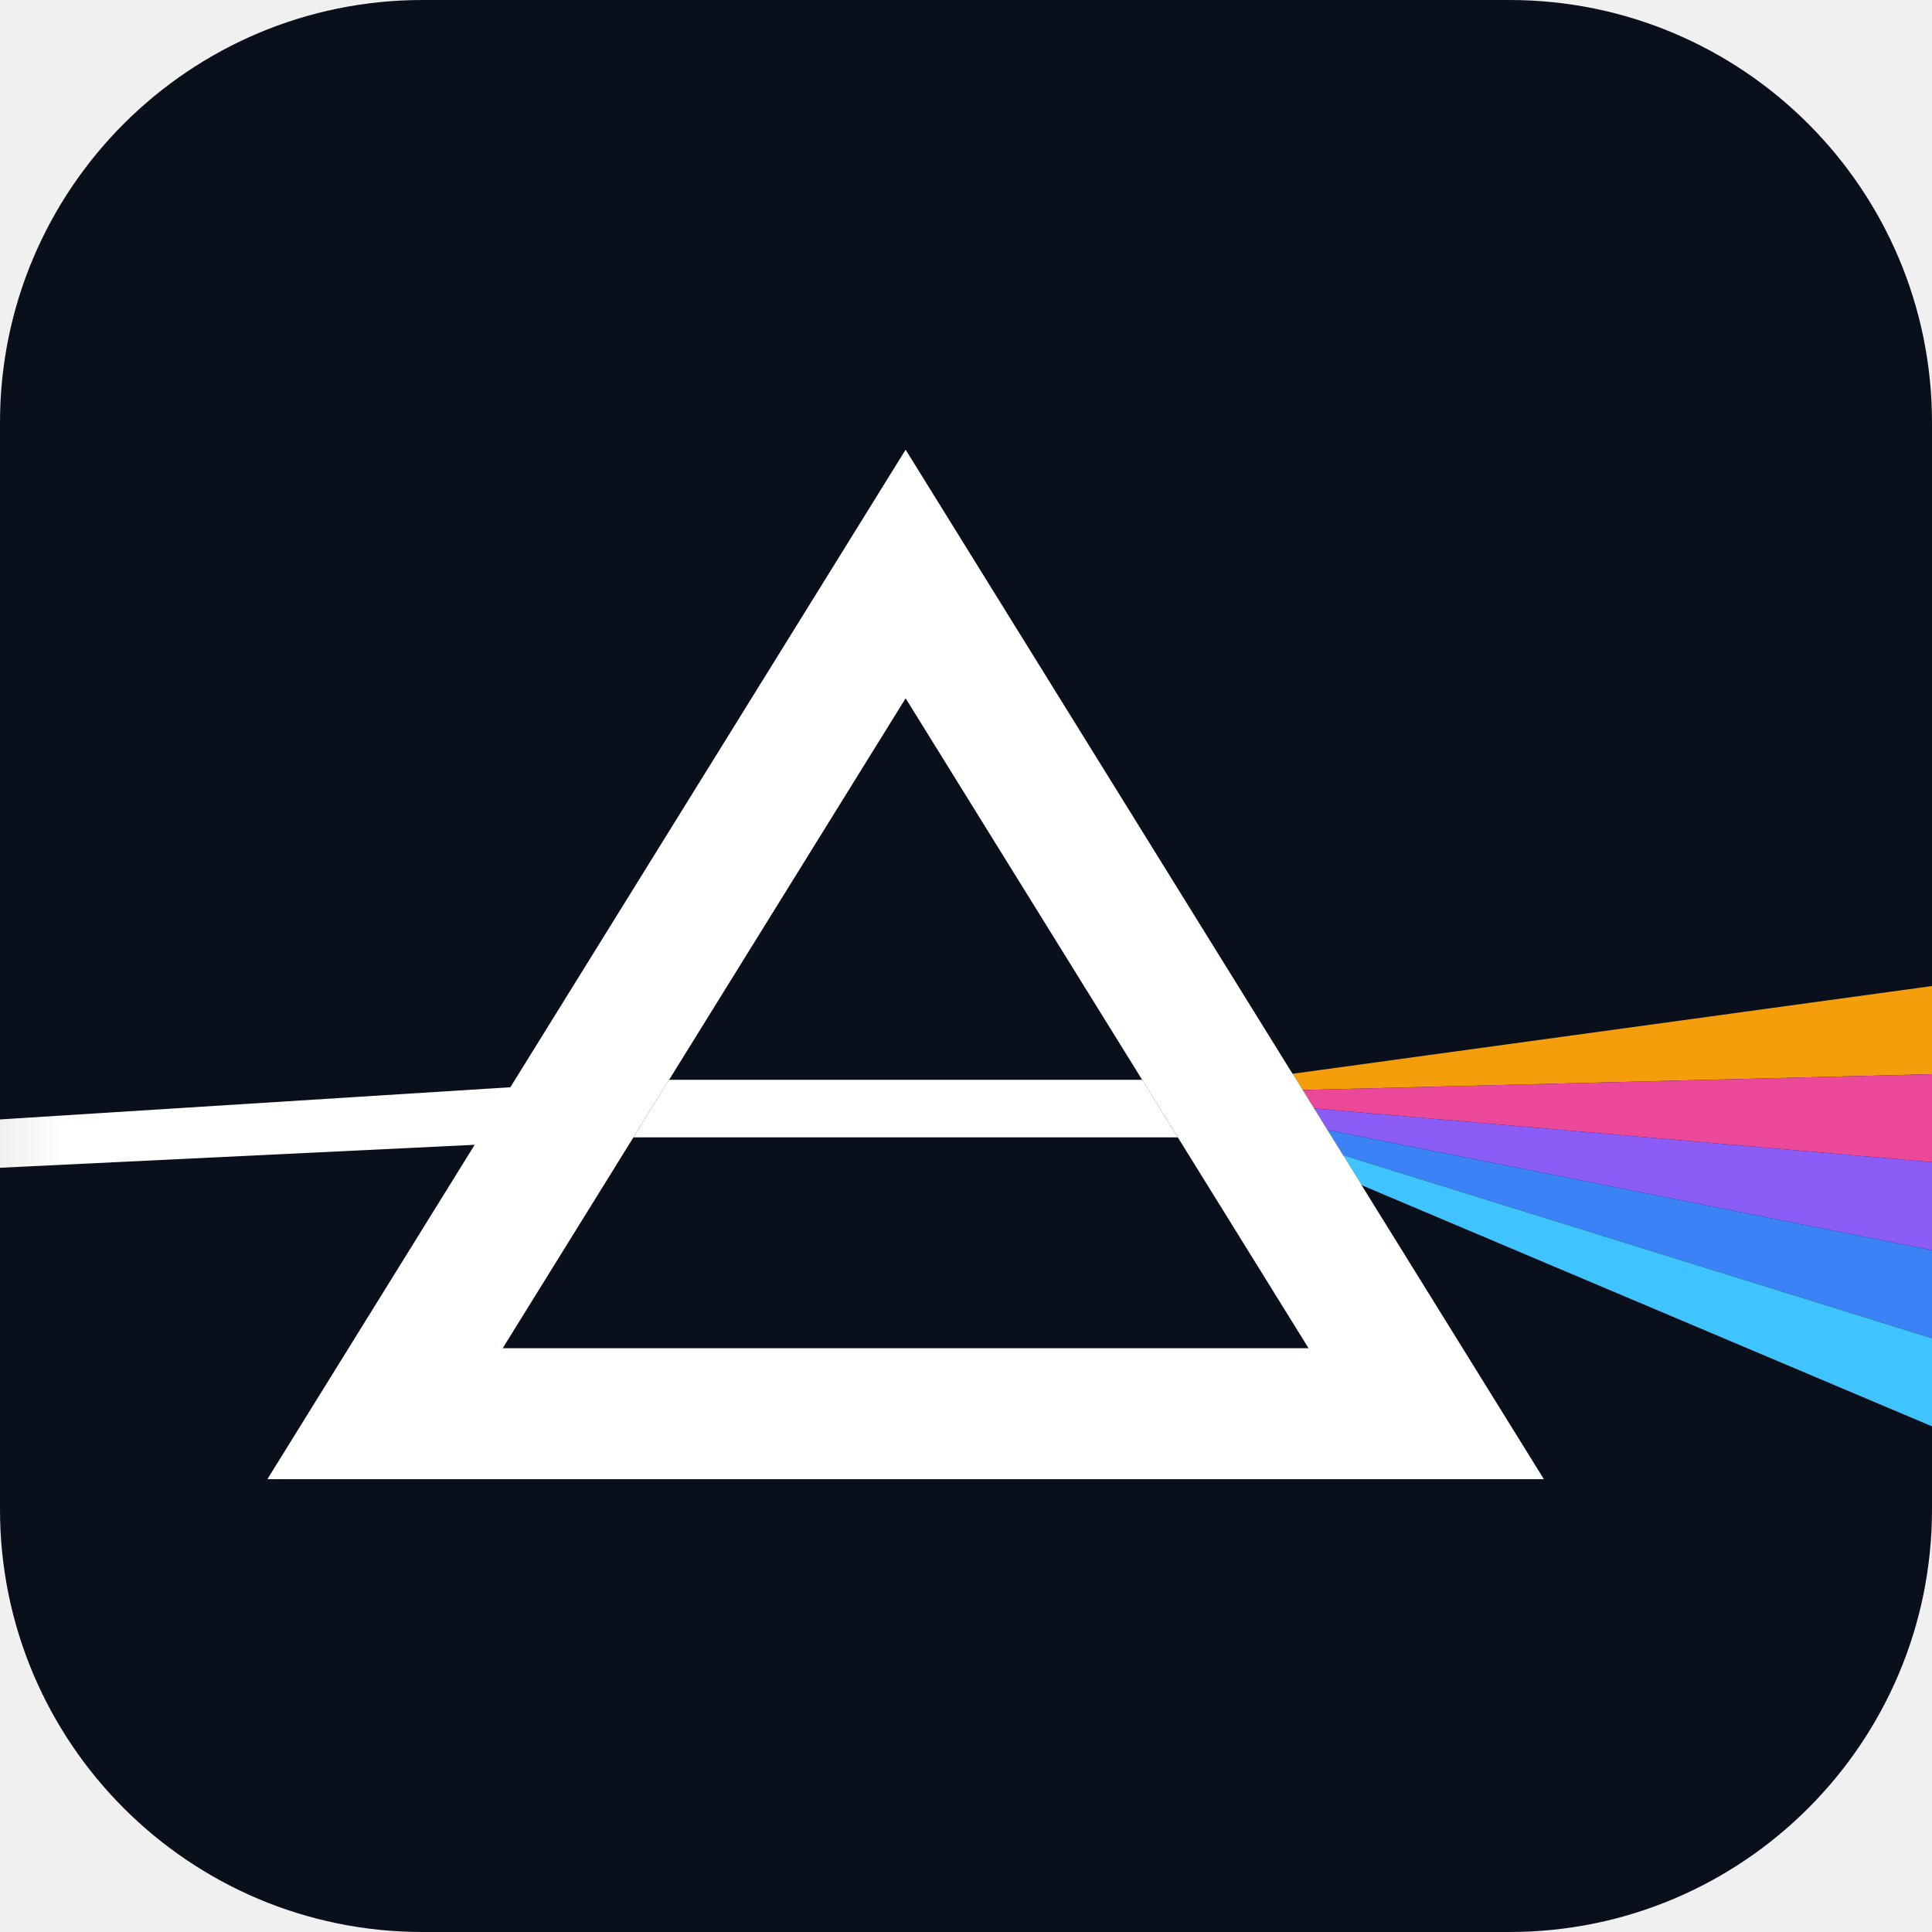
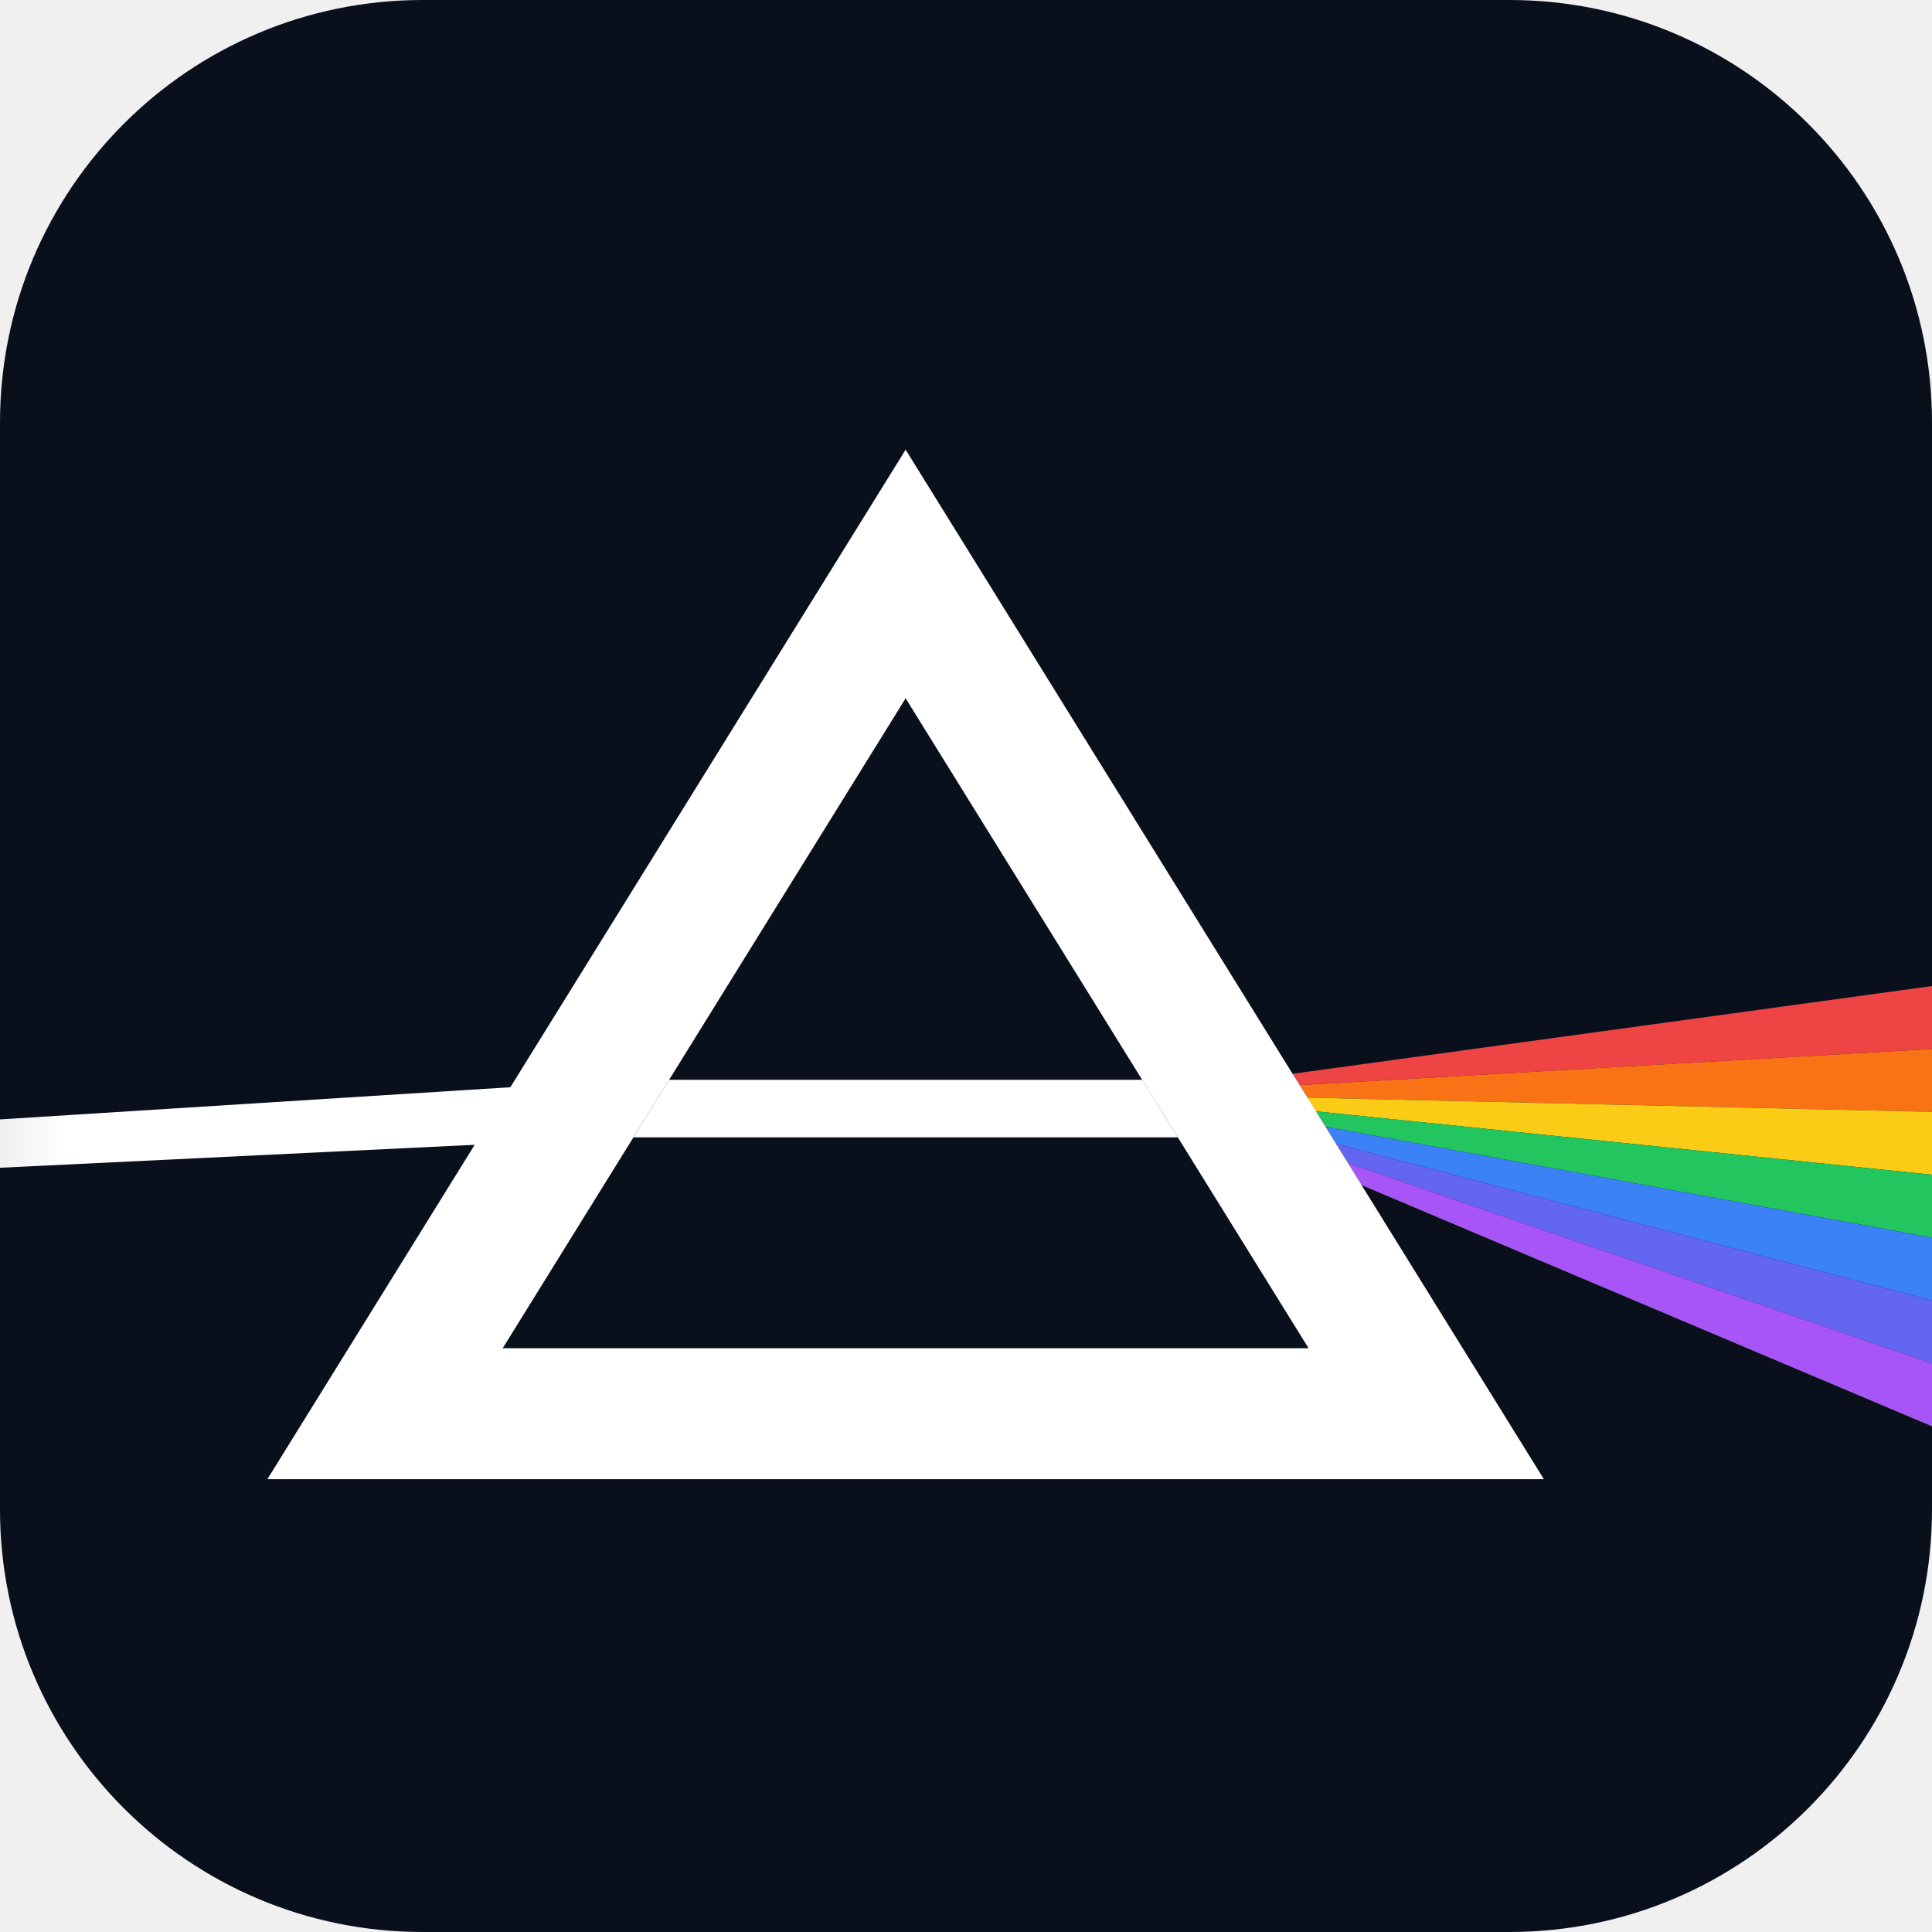
<svg xmlns="http://www.w3.org/2000/svg" viewBox="0 0 64 64" role="img" aria-label="Refractor">
  <defs>
    <clipPath id="clip-rfi">
      <rect width="64" height="64" rx="14" />
    </clipPath>
  </defs>
  <rect width="64" height="64" rx="14" fill="#0a0f1c" />
  <g clip-path="url(#clip-rfi)">
    <g transform="translate(30 49) scale(0.42)">
      <defs>
        <linearGradient id="in-rfi" gradientUnits="userSpaceOnUse" x1="-145.9" y1="0" x2="-32.22" y2="0">
          <stop offset="0" stop-color="#ffffff" stop-opacity="0" />
          <stop offset=".7" stop-color="#ffffff" />
        </linearGradient>
      </defs>
      <path d="M-145.9 -23.68L-21.89 -31.5L-21.89 -26.96L-145.9 -20.96Z" fill="url(#in-rfi)" />
-       <path d="M27.05 -31.5L140.73 -47.1L140.73 -33.45L27.05 -30.59Z" fill="#F59E0B" />
-       <path d="M27.05 -30.59L140.73 -33.45L140.73 -19.81L27.05 -29.69Z" fill="#EC4899" />
-       <path d="M27.05 -29.69L140.73 -19.81L140.73 -6.17L27.05 -28.78Z" fill="#8B5CF6" />
-       <path d="M27.05 -28.78L140.73 -6.17L140.73 7.47L27.05 -27.87Z" fill="#3B82F6" />
-       <path d="M27.05 -27.87L140.73 7.47L140.73 21.11L27.05 -26.96Z" fill="#40C4FF" />
+       <path d="M27.05 -31.5L140.73 -47.1L140.73 -37.35L27.05 -30.85Z" fill="#EF4444" />
+       <path d="M27.05 -30.85L140.73 -37.35L140.73 -27.61L27.05 -30.2Z" fill="#F97316" />
+       <path d="M27.05 -30.2L140.73 -27.61L140.73 -17.86L27.05 -29.56Z" fill="#FACC15" />
+       <path d="M27.05 -29.56L140.73 -17.86L140.73 -8.12L27.05 -28.91Z" fill="#22C55E" />
+       <path d="M27.05 -28.91L140.73 -8.12L140.73 1.62L27.05 -28.26Z" fill="#3B82F6" />
+       <path d="M27.05 -28.26L140.73 1.62L140.73 11.37L27.05 -27.61Z" fill="#6366F1" />
+       <path d="M27.05 -27.61L140.73 11.37L140.73 21.11L27.05 -26.96Z" fill="#A855F7" />
      <path d="M0 -81.2L-50.34 0L50.34 0ZM0 -61.59L31.78 -10.33L-31.78 -10.33Z" fill="#ffffff" fill-rule="evenodd" />
      <path d="M-18.66 -31.5L18.66 -31.5L21.47 -26.96L-21.47 -26.96Z" fill="#ffffff" />
    </g>
  </g>
</svg>
